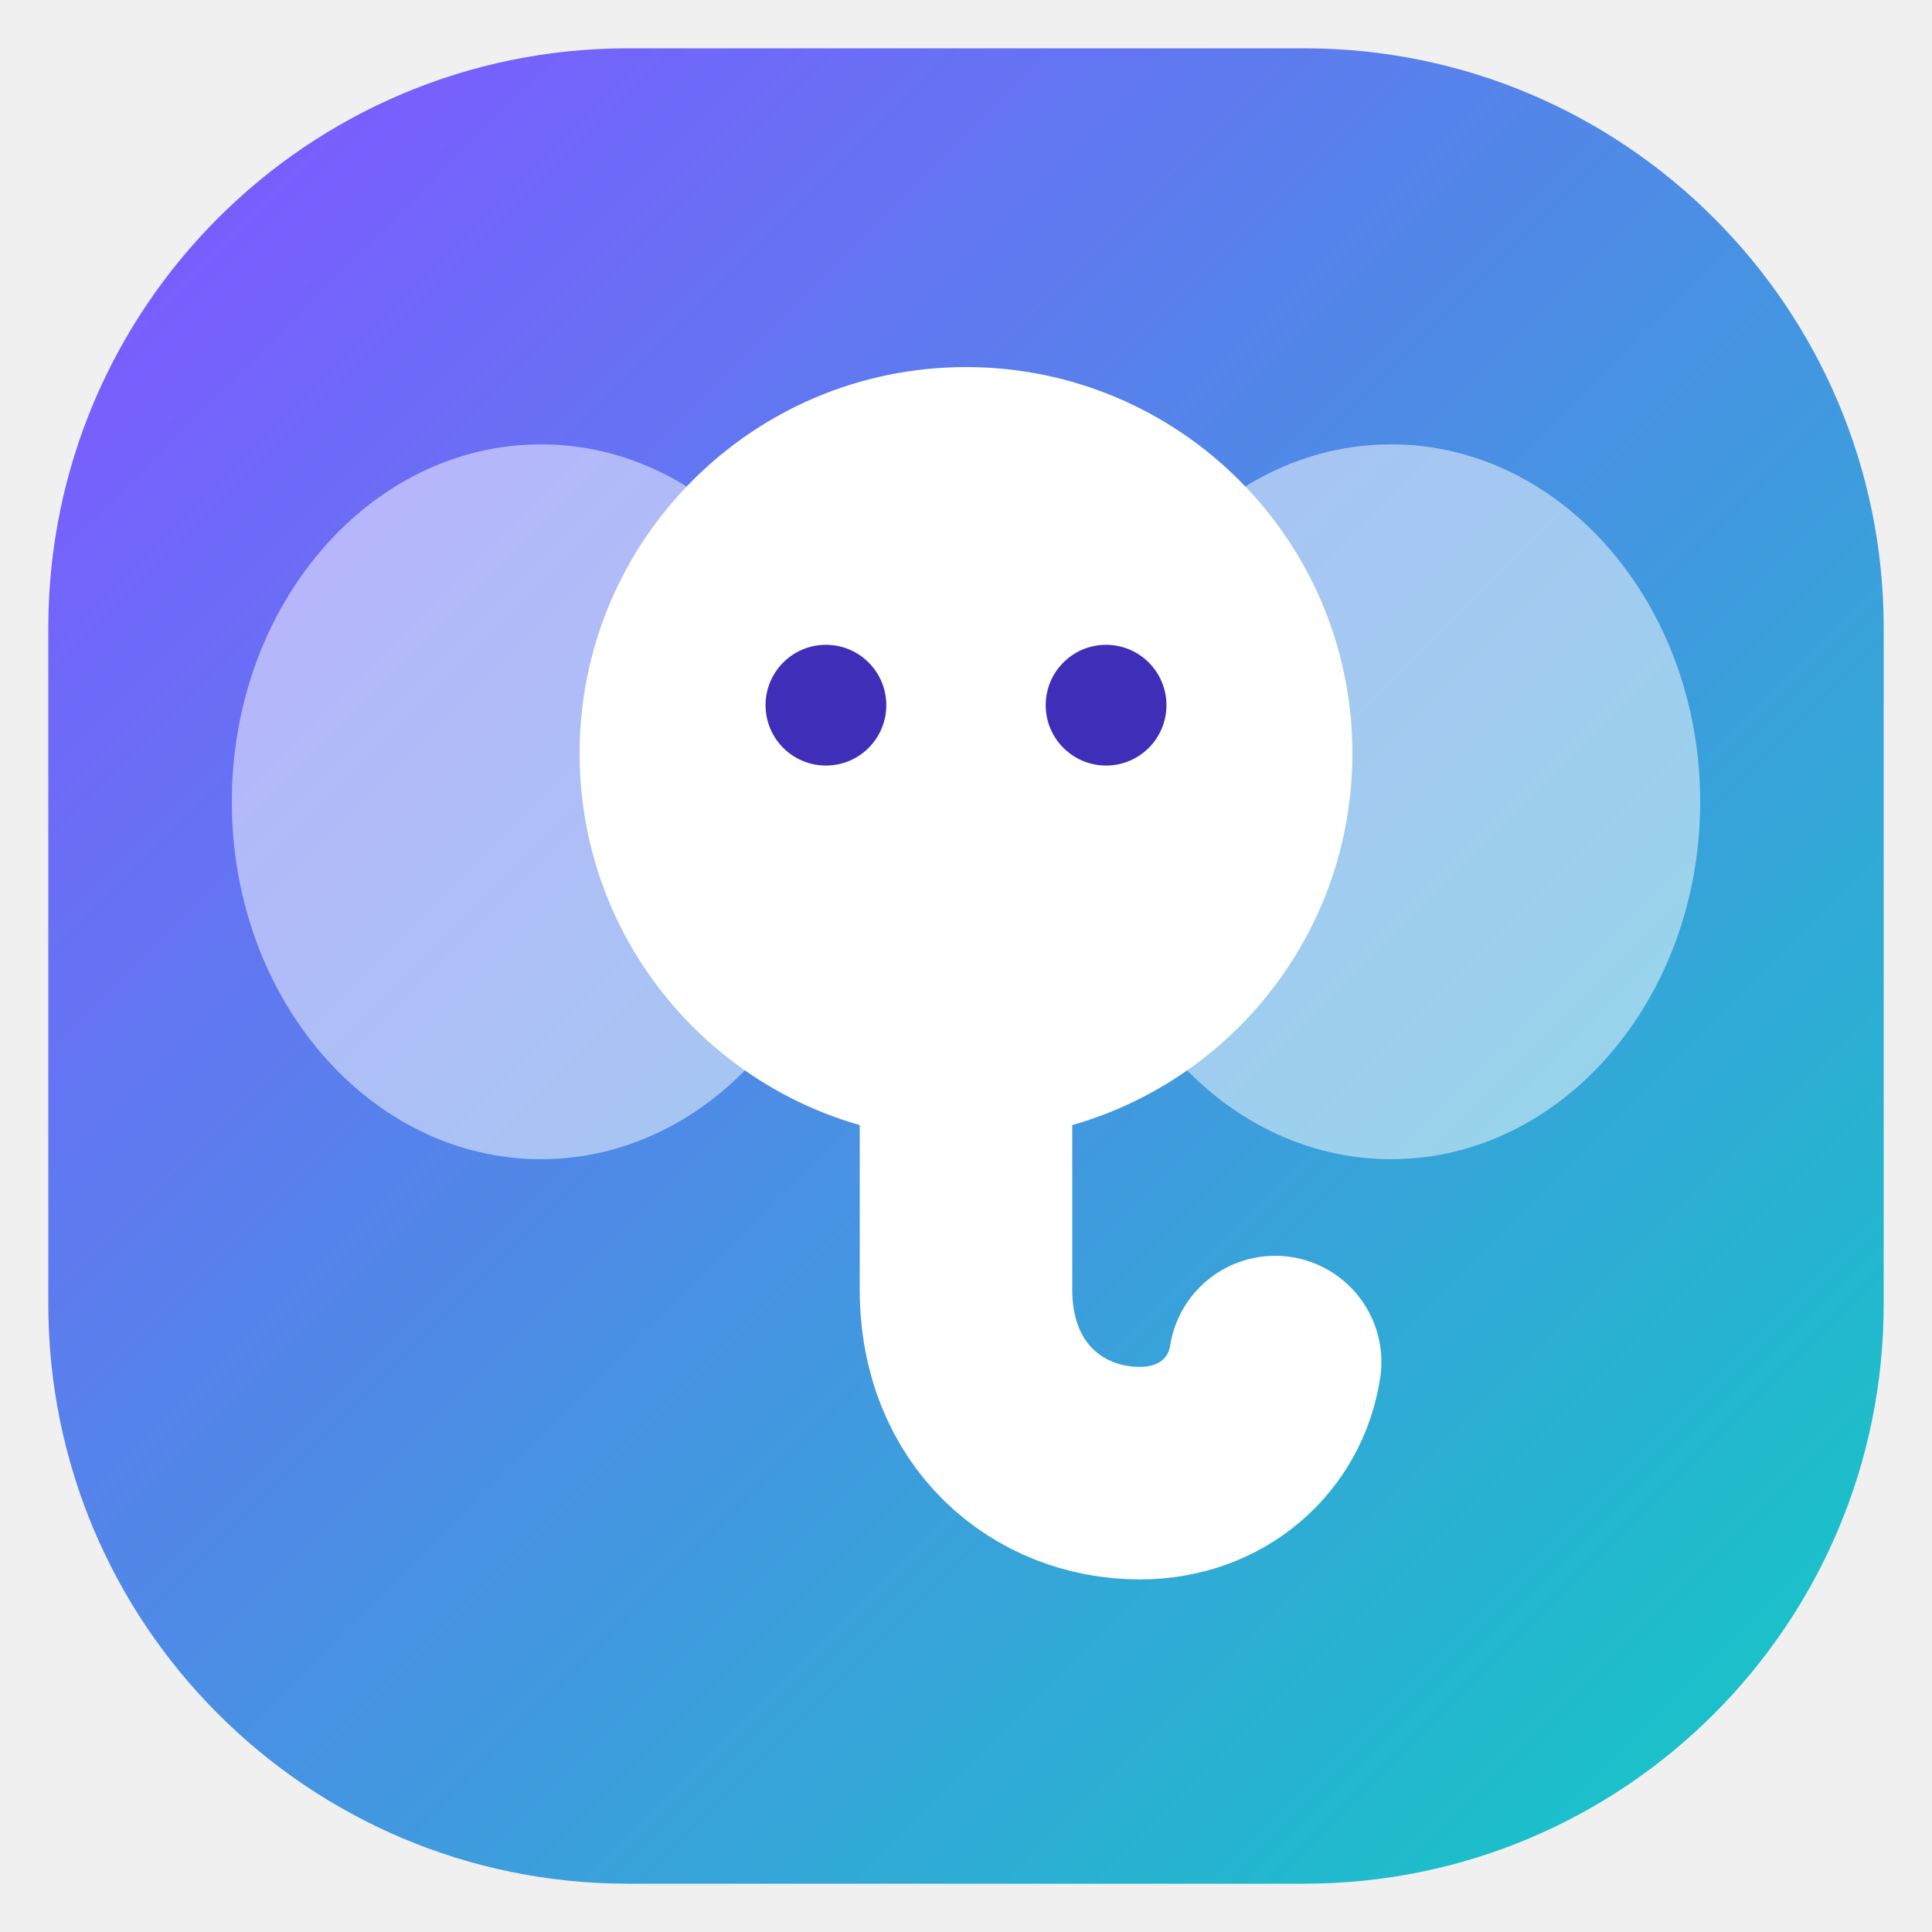
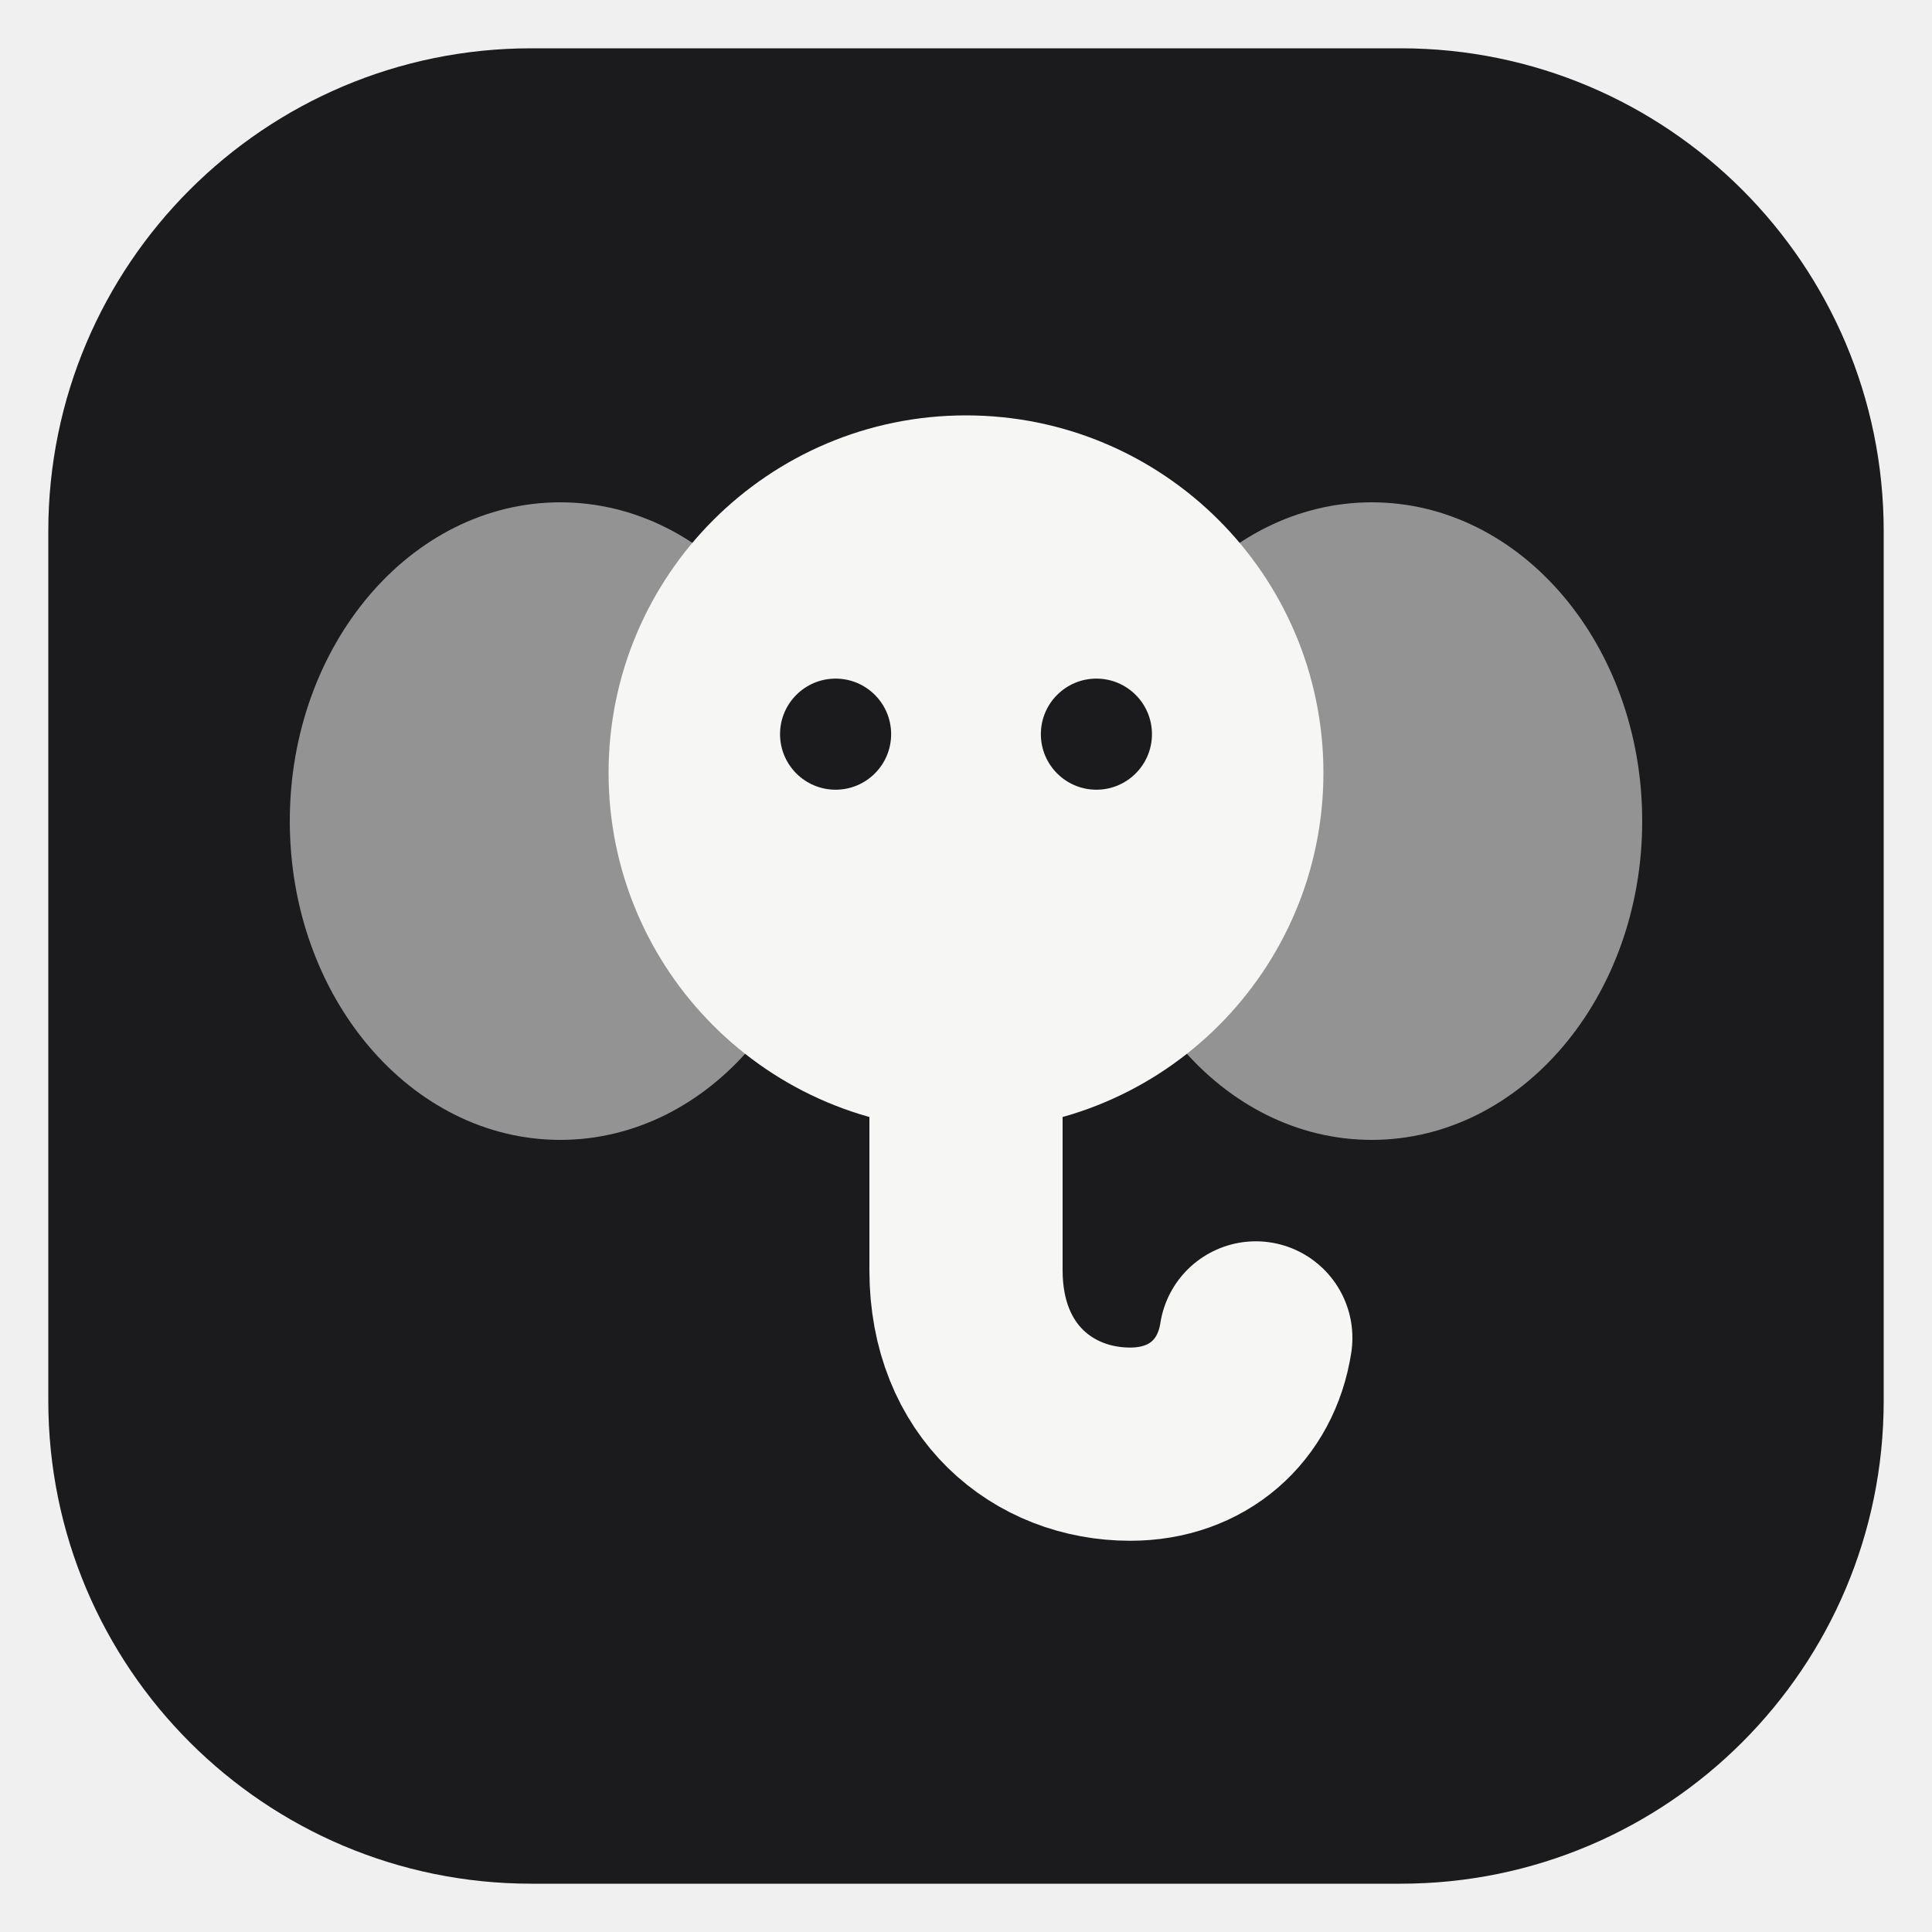
<svg xmlns="http://www.w3.org/2000/svg" viewBox="0 0 40 40">
-   <defs>
-     <linearGradient id="g" x1="4" y1="4" x2="36" y2="36" gradientUnits="userSpaceOnUse">
-       <stop offset="0" stop-color="#7b5cff" />
-       <stop offset="1" stop-color="#19c2c9" />
-     </linearGradient>
-   </defs>
-   <rect x="1" y="1" width="38" height="38" rx="12" fill="url(#g)" />
-   <ellipse cx="11.2" cy="16.6" rx="6.4" ry="7.4" fill="#fff" fill-opacity=".5" />
-   <ellipse cx="28.8" cy="16.6" rx="6.4" ry="7.4" fill="#fff" fill-opacity=".5" />
-   <circle cx="20" cy="15.6" r="8" fill="#fff" />
-   <path d="M20 19.5v7.2c0 2.4 1.7 3.8 3.6 3.8 1.5 0 2.6-1 2.8-2.3" fill="none" stroke="#fff" stroke-width="4.4" stroke-linecap="round" stroke-linejoin="round" />
-   <circle cx="17.1" cy="14.6" r="1.25" fill="#3f2fb8" />
-   <circle cx="22.9" cy="14.6" r="1.25" fill="#3f2fb8" />
+   <rect x="1" y="1" width="38" height="38" rx="10" fill="#1b1b1e" />
+   <g fill="#f6f6f4">
+     <ellipse cx="11.6" cy="17" rx="5.6" ry="6.6" opacity=".55" />
+     <ellipse cx="28.4" cy="17" rx="5.6" ry="6.6" opacity=".55" />
+     <circle cx="20" cy="16" r="7.4" />
+   </g>
+   <path d="M20 19.5v6.8c0 2.3 1.6 3.6 3.4 3.6 1.4 0 2.4-.9 2.6-2.2" fill="none" stroke="#f6f6f4" stroke-width="4" stroke-linecap="round" stroke-linejoin="round" />
+   <circle cx="17.3" cy="15.2" r="1.15" fill="#1b1b1e" />
+   <circle cx="22.7" cy="15.2" r="1.15" fill="#1b1b1e" />
</svg>
